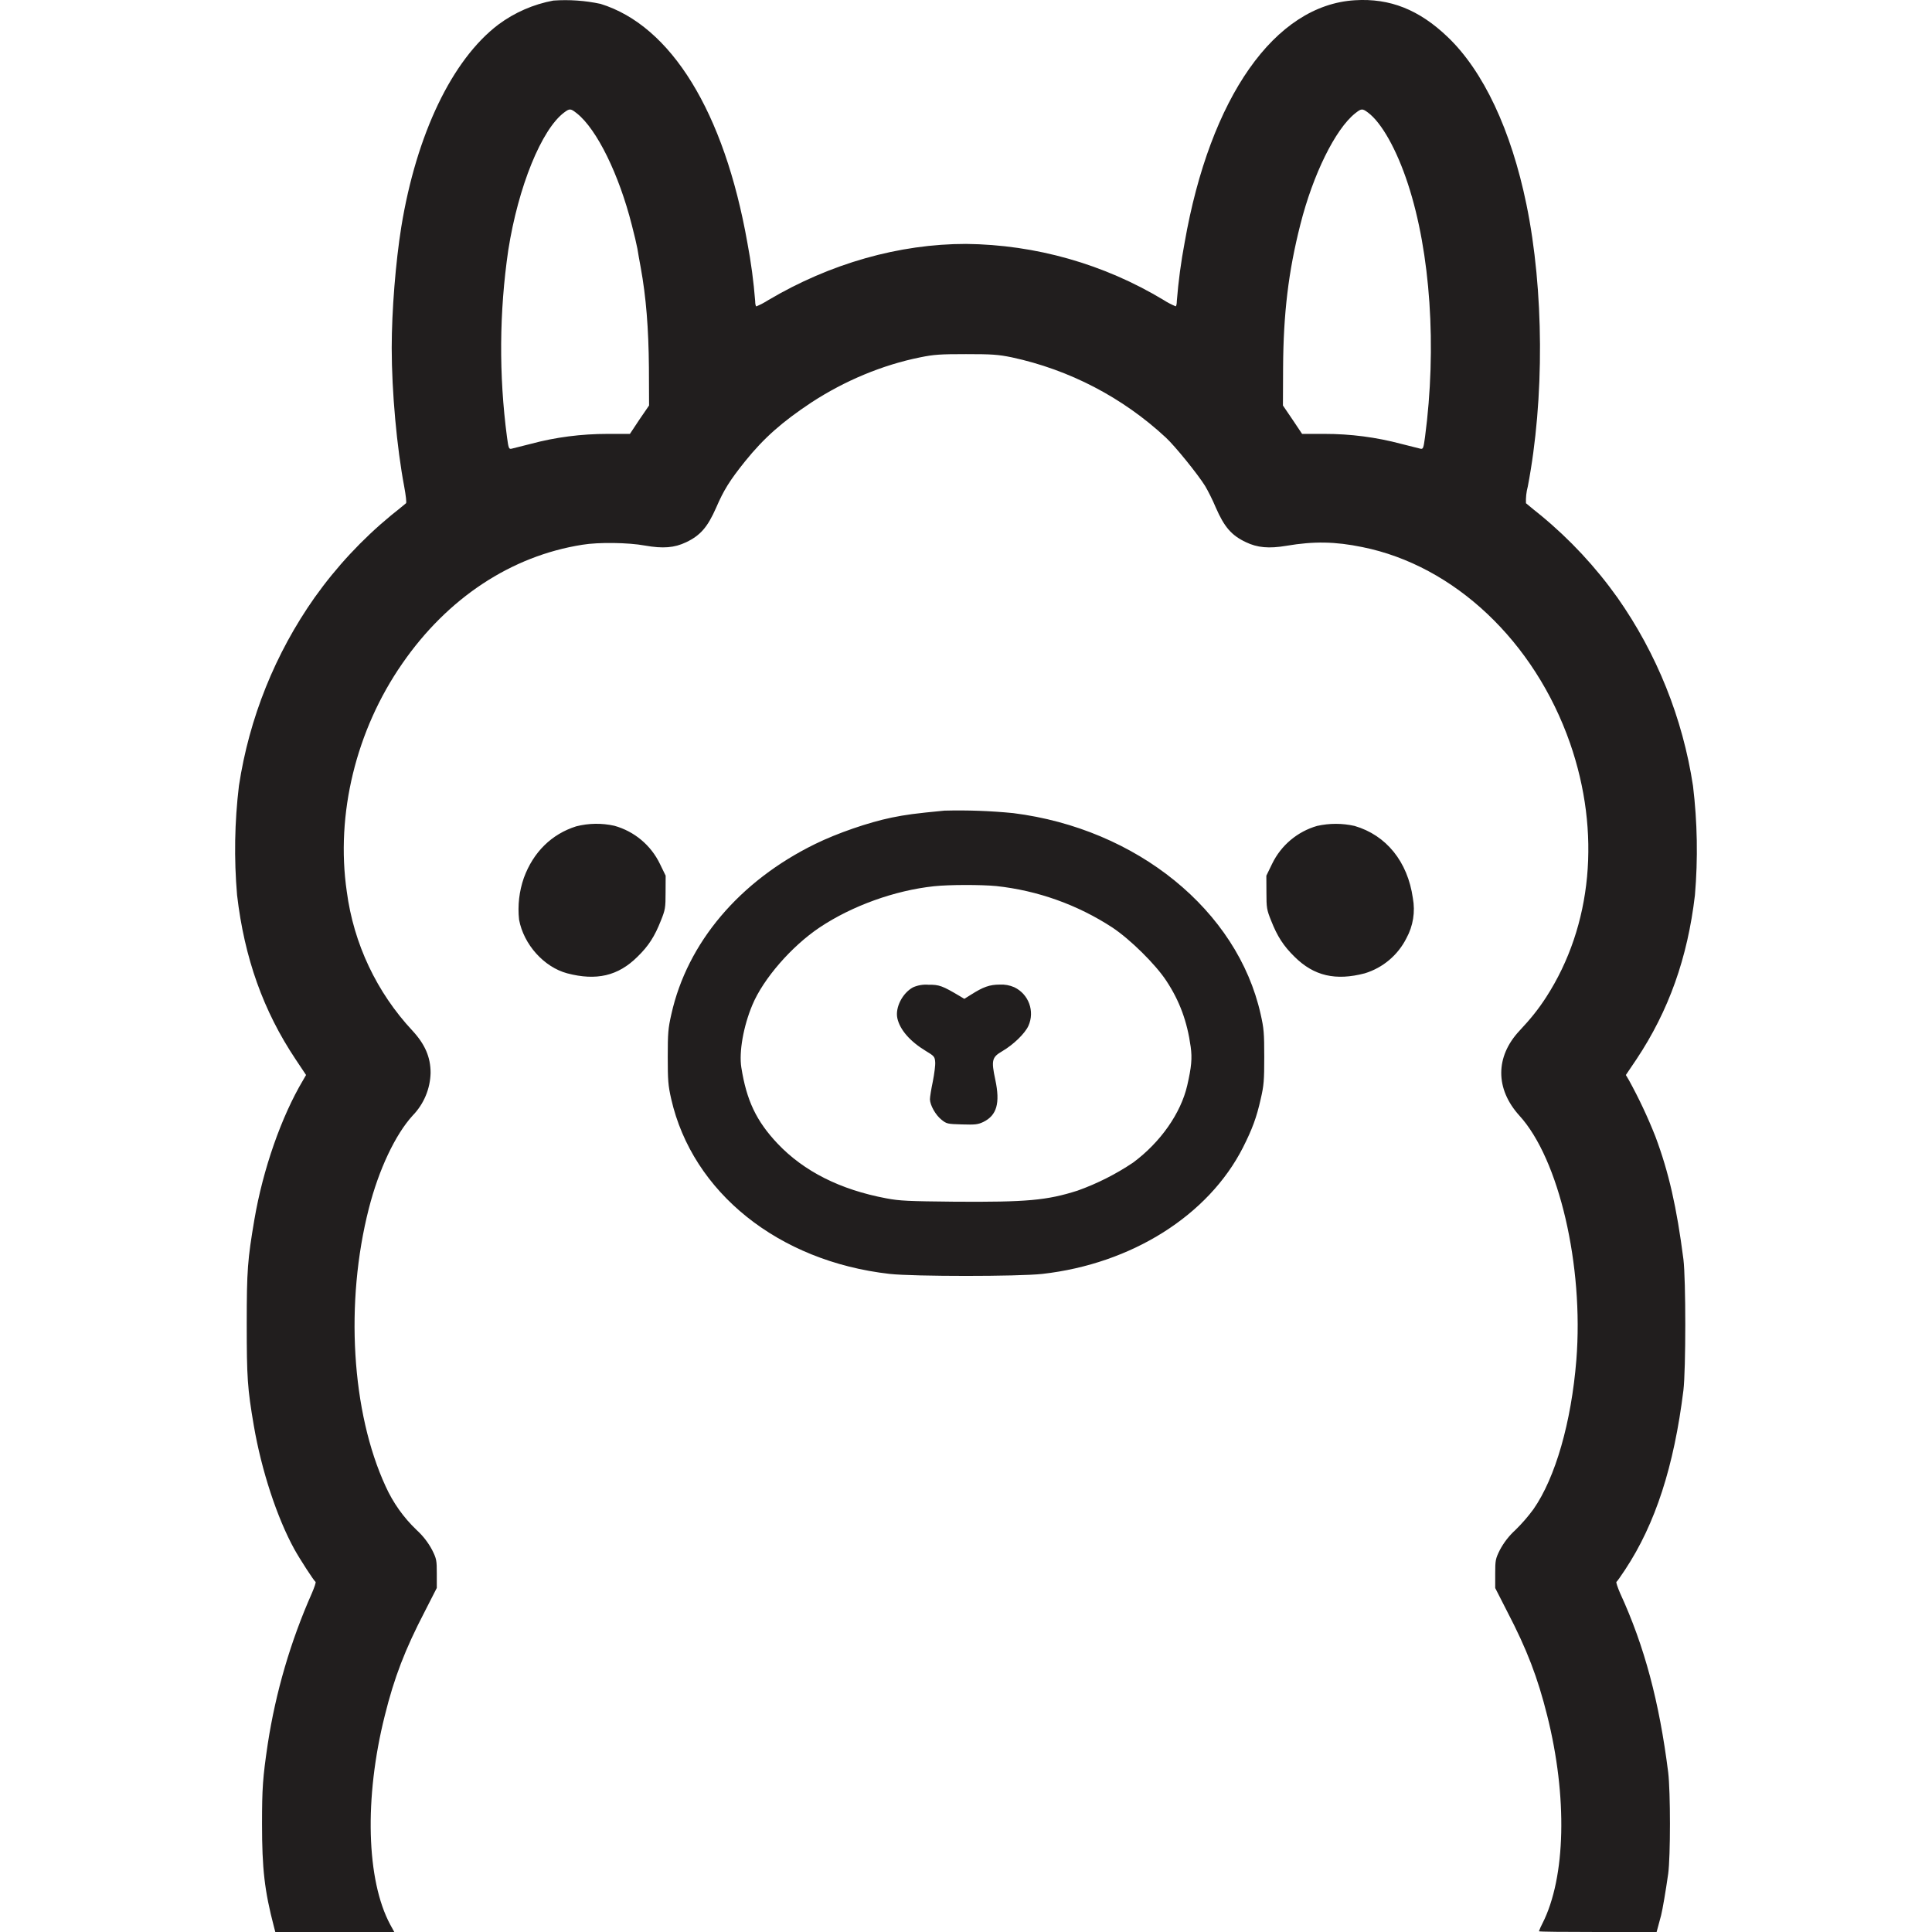
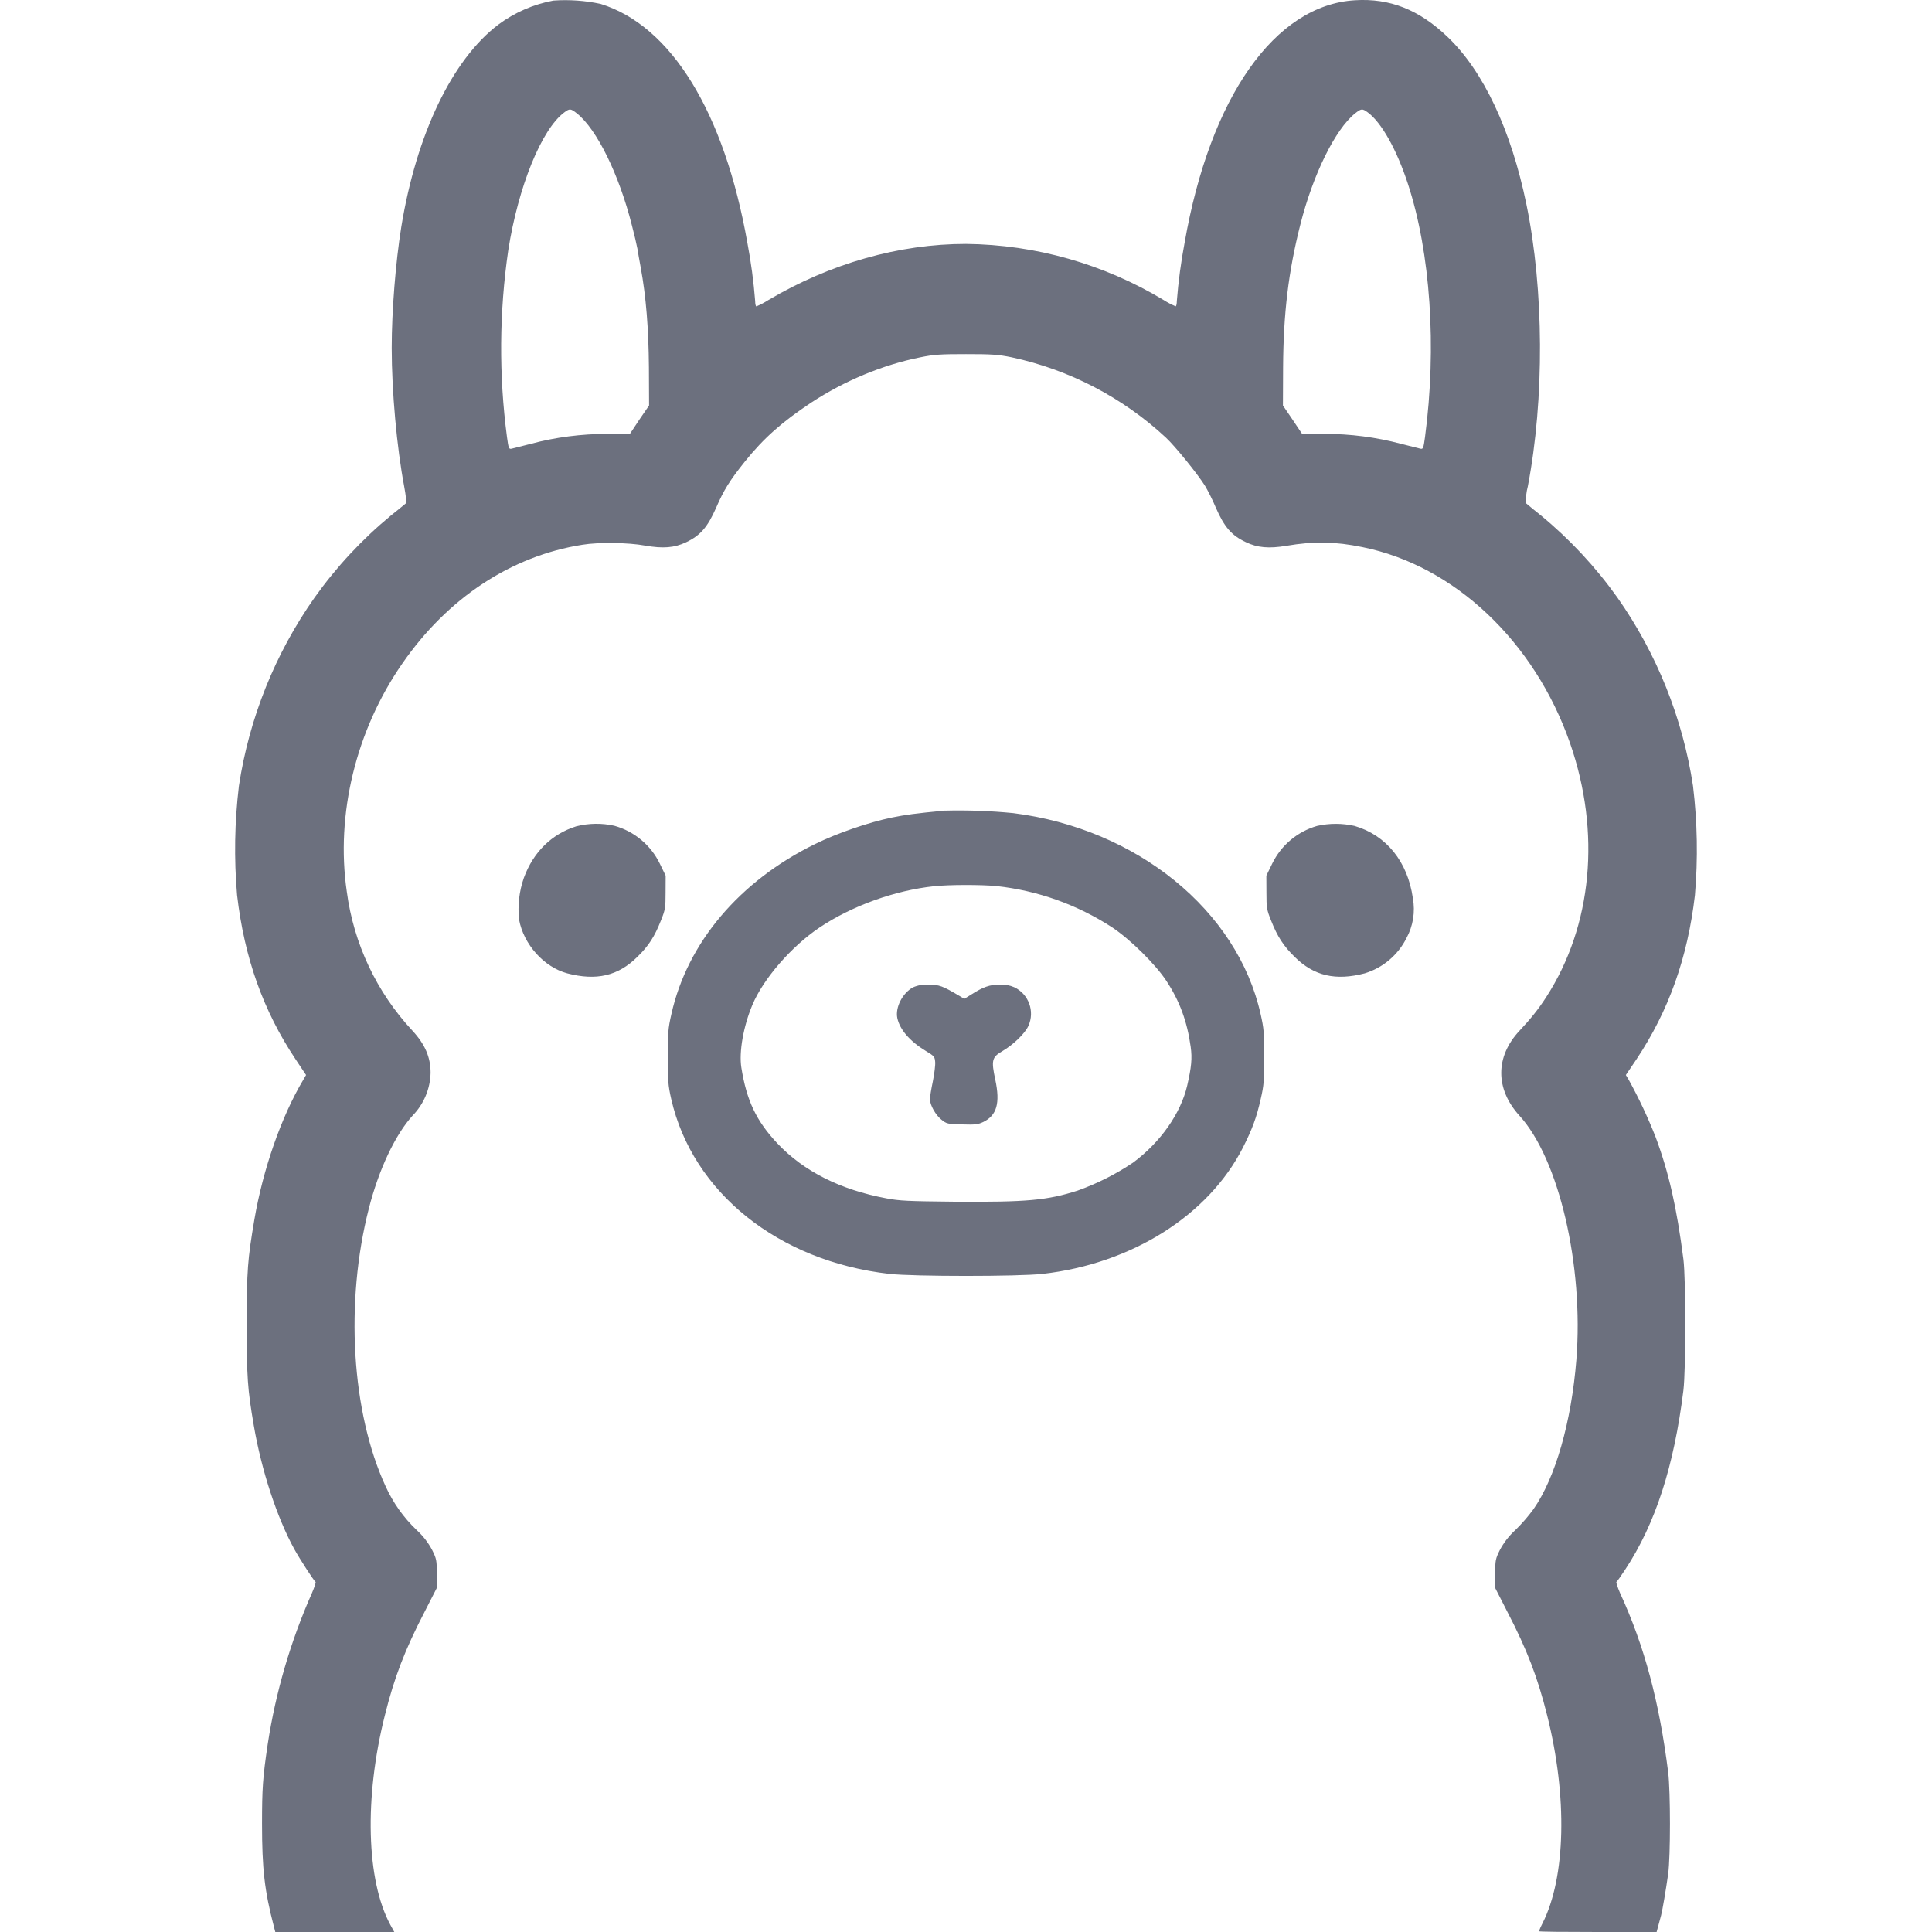
- <svg xmlns="http://www.w3.org/2000/svg" role="img" viewBox="0 0 24 24" fill="#211E1E">
+ <svg xmlns="http://www.w3.org/2000/svg" role="img" viewBox="0 0 24 24" fill="#6c707e">
  <path d="M16.361 10.26a.894.894 0 0 0-.558.47l-.072.148.001.207c0 .193.004.217.059.353.076.193.152.312.291.448.24.238.51.3.872.205a.86.86 0 0 0 .517-.436.752.752 0 0 0 .08-.498c-.064-.453-.33-.782-.724-.897a1.06 1.06 0 0 0-.466 0zm-9.203.005c-.305.096-.533.32-.65.639a1.187 1.187 0 0 0-.06.52c.057.309.31.59.598.667.362.095.632.033.872-.205.14-.136.215-.255.291-.448.055-.136.059-.16.059-.353l.001-.207-.072-.148a.894.894 0 0 0-.565-.472 1.02 1.02 0 0 0-.474.007Zm4.184 2c-.131.071-.223.25-.195.383.031.143.157.288.353.407.105.063.112.072.117.136.004.038-.01.146-.029.243-.02.094-.036.194-.036.222.002.074.07.195.143.253.064.052.076.054.255.059.164.005.198.001.264-.03.169-.082.212-.234.15-.525-.052-.243-.042-.28.087-.355.137-.08.281-.219.324-.314a.365.365 0 0 0-.175-.48.394.394 0 0 0-.181-.033c-.126 0-.207.03-.355.124l-.085.053-.053-.032c-.219-.13-.259-.145-.391-.143a.396.396 0 0 0-.193.032zm.39-2.195c-.373.036-.475.05-.654.086-.291.06-.68.195-.951.328-.94.46-1.589 1.226-1.787 2.114-.04.176-.045.234-.045.53 0 .294.005.357.043.524.264 1.16 1.332 2.017 2.714 2.173.3.033 1.596.033 1.896 0 1.11-.125 2.064-.727 2.493-1.571.114-.226.169-.372.22-.602.039-.167.044-.23.044-.523 0-.297-.005-.355-.045-.531-.288-1.29-1.539-2.304-3.072-2.497a6.873 6.873 0 0 0-.855-.031zm.645.937a3.283 3.283 0 0 1 1.44.514c.223.148.537.458.671.662.166.251.26.508.303.82.02.143.01.251-.043.482-.08.345-.332.705-.672.957a3.115 3.115 0 0 1-.689.348c-.382.122-.632.144-1.525.138-.582-.006-.686-.01-.853-.042-.57-.107-1.022-.334-1.35-.68-.264-.28-.385-.535-.45-.946-.03-.192.025-.509.137-.776.136-.326.488-.73.836-.963.403-.269.934-.46 1.422-.512.187-.02.586-.02.773-.002zm-5.503-11a1.653 1.653 0 0 0-.683.298C5.617.74 5.173 1.666 4.985 2.819c-.07.436-.119 1.04-.119 1.503 0 .544.064 1.24.155 1.721.02.107.031.202.023.208a8.12 8.12 0 0 1-.187.152 5.324 5.324 0 0 0-.949 1.02 5.49 5.49 0 0 0-.94 2.339 6.625 6.625 0 0 0-.023 1.357c.091.78.325 1.438.727 2.04l.13.195-.037.064c-.269.452-.498 1.105-.605 1.732-.084.496-.095.629-.095 1.294 0 .67.009.803.088 1.266.095.555.288 1.143.503 1.534.071.128.243.393.264.407.007.003-.014.067-.046.141a7.405 7.405 0 0 0-.548 1.873c-.062.417-.071.552-.071.991 0 .56.031.832.148 1.279L3.42 24h1.478l-.05-.091c-.297-.552-.325-1.575-.068-2.597.117-.472.25-.819.498-1.296l.148-.29v-.177c0-.165-.003-.184-.057-.293a.915.915 0 0 0-.194-.25 1.74 1.74 0 0 1-.385-.543c-.424-.92-.506-2.286-.208-3.451.124-.486.329-.918.544-1.154a.787.787 0 0 0 .223-.531c0-.195-.07-.355-.224-.522a3.136 3.136 0 0 1-.817-1.729c-.14-.96.114-2.005.69-2.834.563-.814 1.353-1.336 2.237-1.475.199-.033.57-.028.776.01.226.04.367.028.512-.041.179-.085.268-.19.374-.431.093-.215.165-.333.36-.576.234-.29.46-.489.822-.729.413-.27.884-.467 1.352-.561.17-.035.25-.04.569-.04.319 0 .398.005.569.04a4.07 4.07 0 0 1 1.914.997c.117.109.398.457.488.602.034.057.095.177.132.267.105.241.195.346.374.43.14.068.286.082.503.045.343-.058.607-.053.943.016 1.144.23 2.14 1.173 2.581 2.437.385 1.108.276 2.267-.296 3.153-.097.15-.193.27-.333.419-.301.322-.301.722-.001 1.053.493.539.801 1.866.708 3.036-.062.772-.26 1.463-.533 1.854a2.096 2.096 0 0 1-.224.258.916.916 0 0 0-.194.25c-.054.109-.057.128-.057.293v.178l.148.29c.248.476.38.823.498 1.295.253 1.008.231 2.01-.059 2.581a.845.845 0 0 0-.044.098c0 .006.329.009.732.009h.73l.02-.074.036-.134c.019-.076.057-.3.088-.516.029-.217.029-1.016 0-1.258-.11-.875-.295-1.57-.597-2.226-.032-.074-.053-.138-.046-.141.008-.005.057-.074.108-.152.376-.569.607-1.284.724-2.228.031-.26.031-1.378 0-1.628-.083-.645-.182-1.082-.348-1.525a6.083 6.083 0 0 0-.329-.7l-.038-.064.131-.194c.402-.604.636-1.262.727-2.04a6.625 6.625 0 0 0-.024-1.358 5.512 5.512 0 0 0-.939-2.339 5.325 5.325 0 0 0-.95-1.02 8.097 8.097 0 0 1-.186-.152.692.692 0 0 1 .023-.208c.208-1.087.201-2.443-.017-3.503-.19-.924-.535-1.658-.98-2.082-.354-.338-.716-.482-1.15-.455-.996.059-1.8 1.205-2.116 3.01a6.805 6.805 0 0 0-.097.726c0 .036-.007.066-.015.066a.96.96 0 0 1-.149-.078A4.857 4.857 0 0 0 12 3.03c-.832 0-1.687.243-2.456.698a.958.958 0 0 1-.148.078c-.008 0-.015-.03-.015-.066a6.71 6.71 0 0 0-.097-.725C8.997 1.392 8.337.319 7.46.048a2.096 2.096 0 0 0-.585-.041Zm.293 1.402c.248.197.523.759.682 1.388.03.113.06.244.069.292.007.047.026.152.041.233.067.365.098.76.102 1.24l.002.475-.12.175-.118.178h-.278c-.324 0-.646.041-.954.124l-.238.06c-.033.007-.038-.003-.057-.144a8.438 8.438 0 0 1 .016-2.323c.124-.788.413-1.501.696-1.711.067-.05.079-.049.157.013zm9.825-.012c.17.126.358.46.498.888.28.854.36 2.028.212 3.145-.019.14-.024.151-.057.144l-.238-.06a3.693 3.693 0 0 0-.954-.124h-.278l-.119-.178-.119-.175.002-.474c.004-.669.066-1.19.214-1.772.157-.623.434-1.185.68-1.382.078-.062.09-.063.159-.012z" />
</svg>
